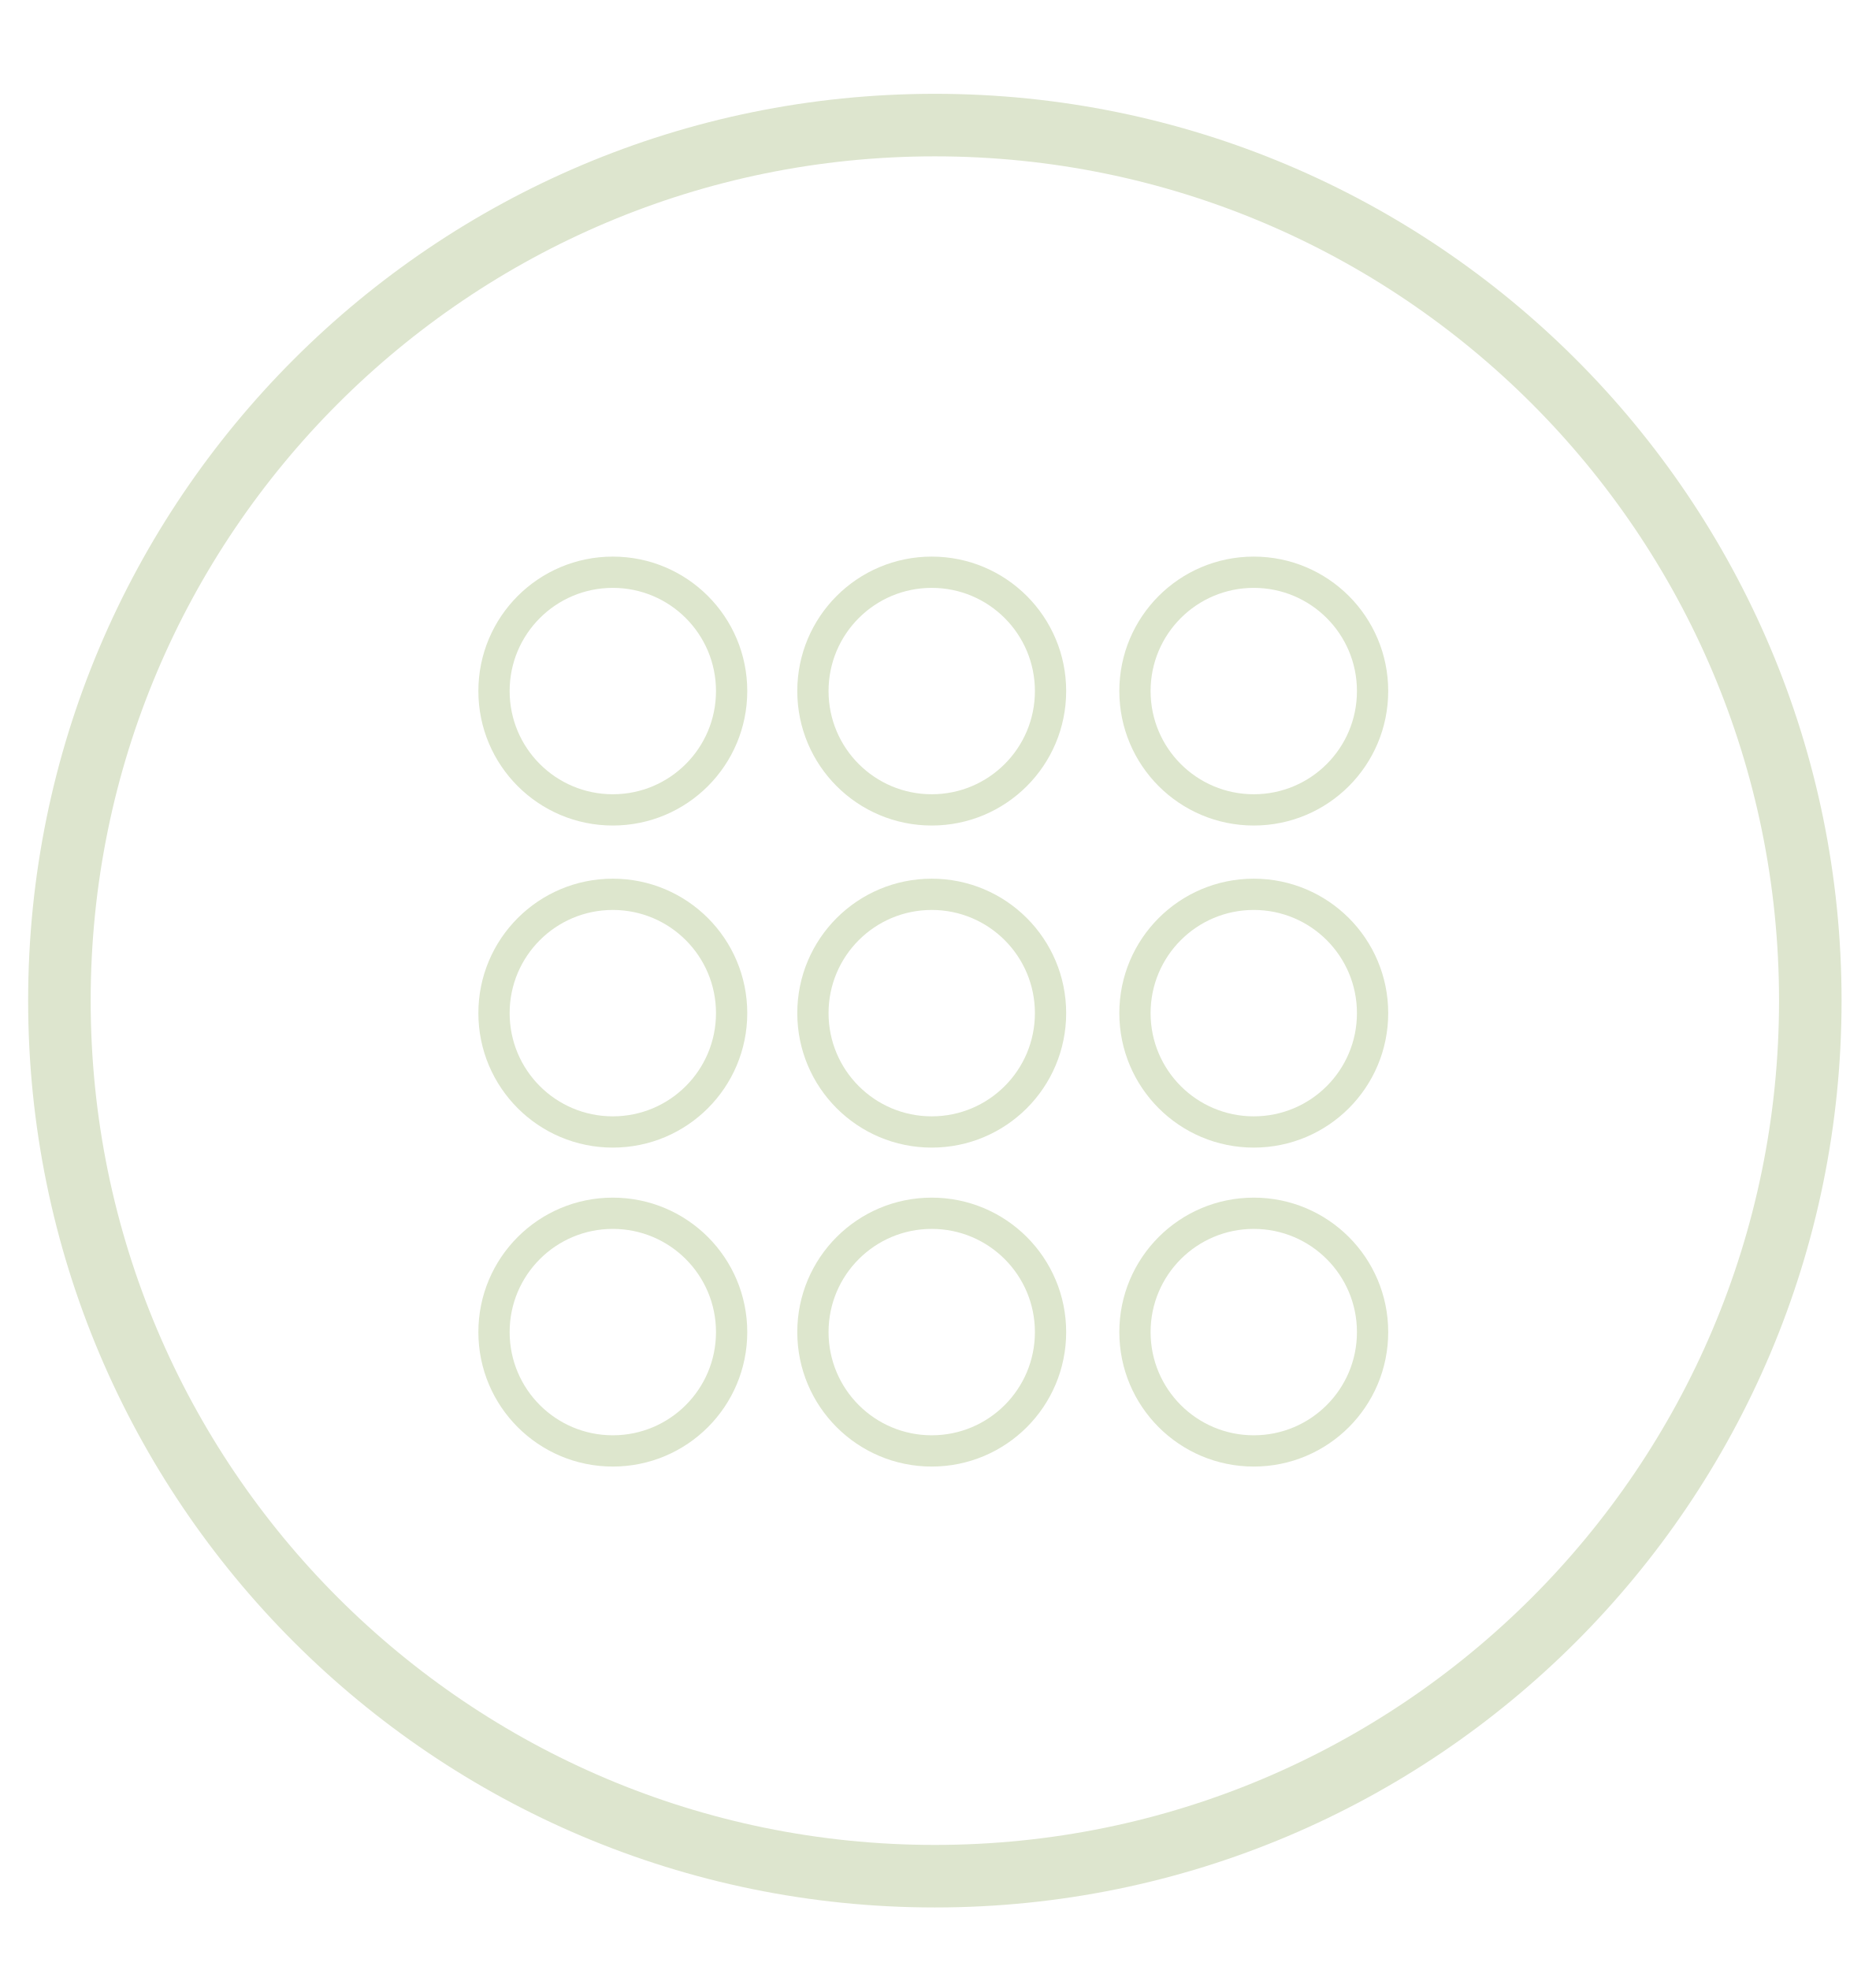
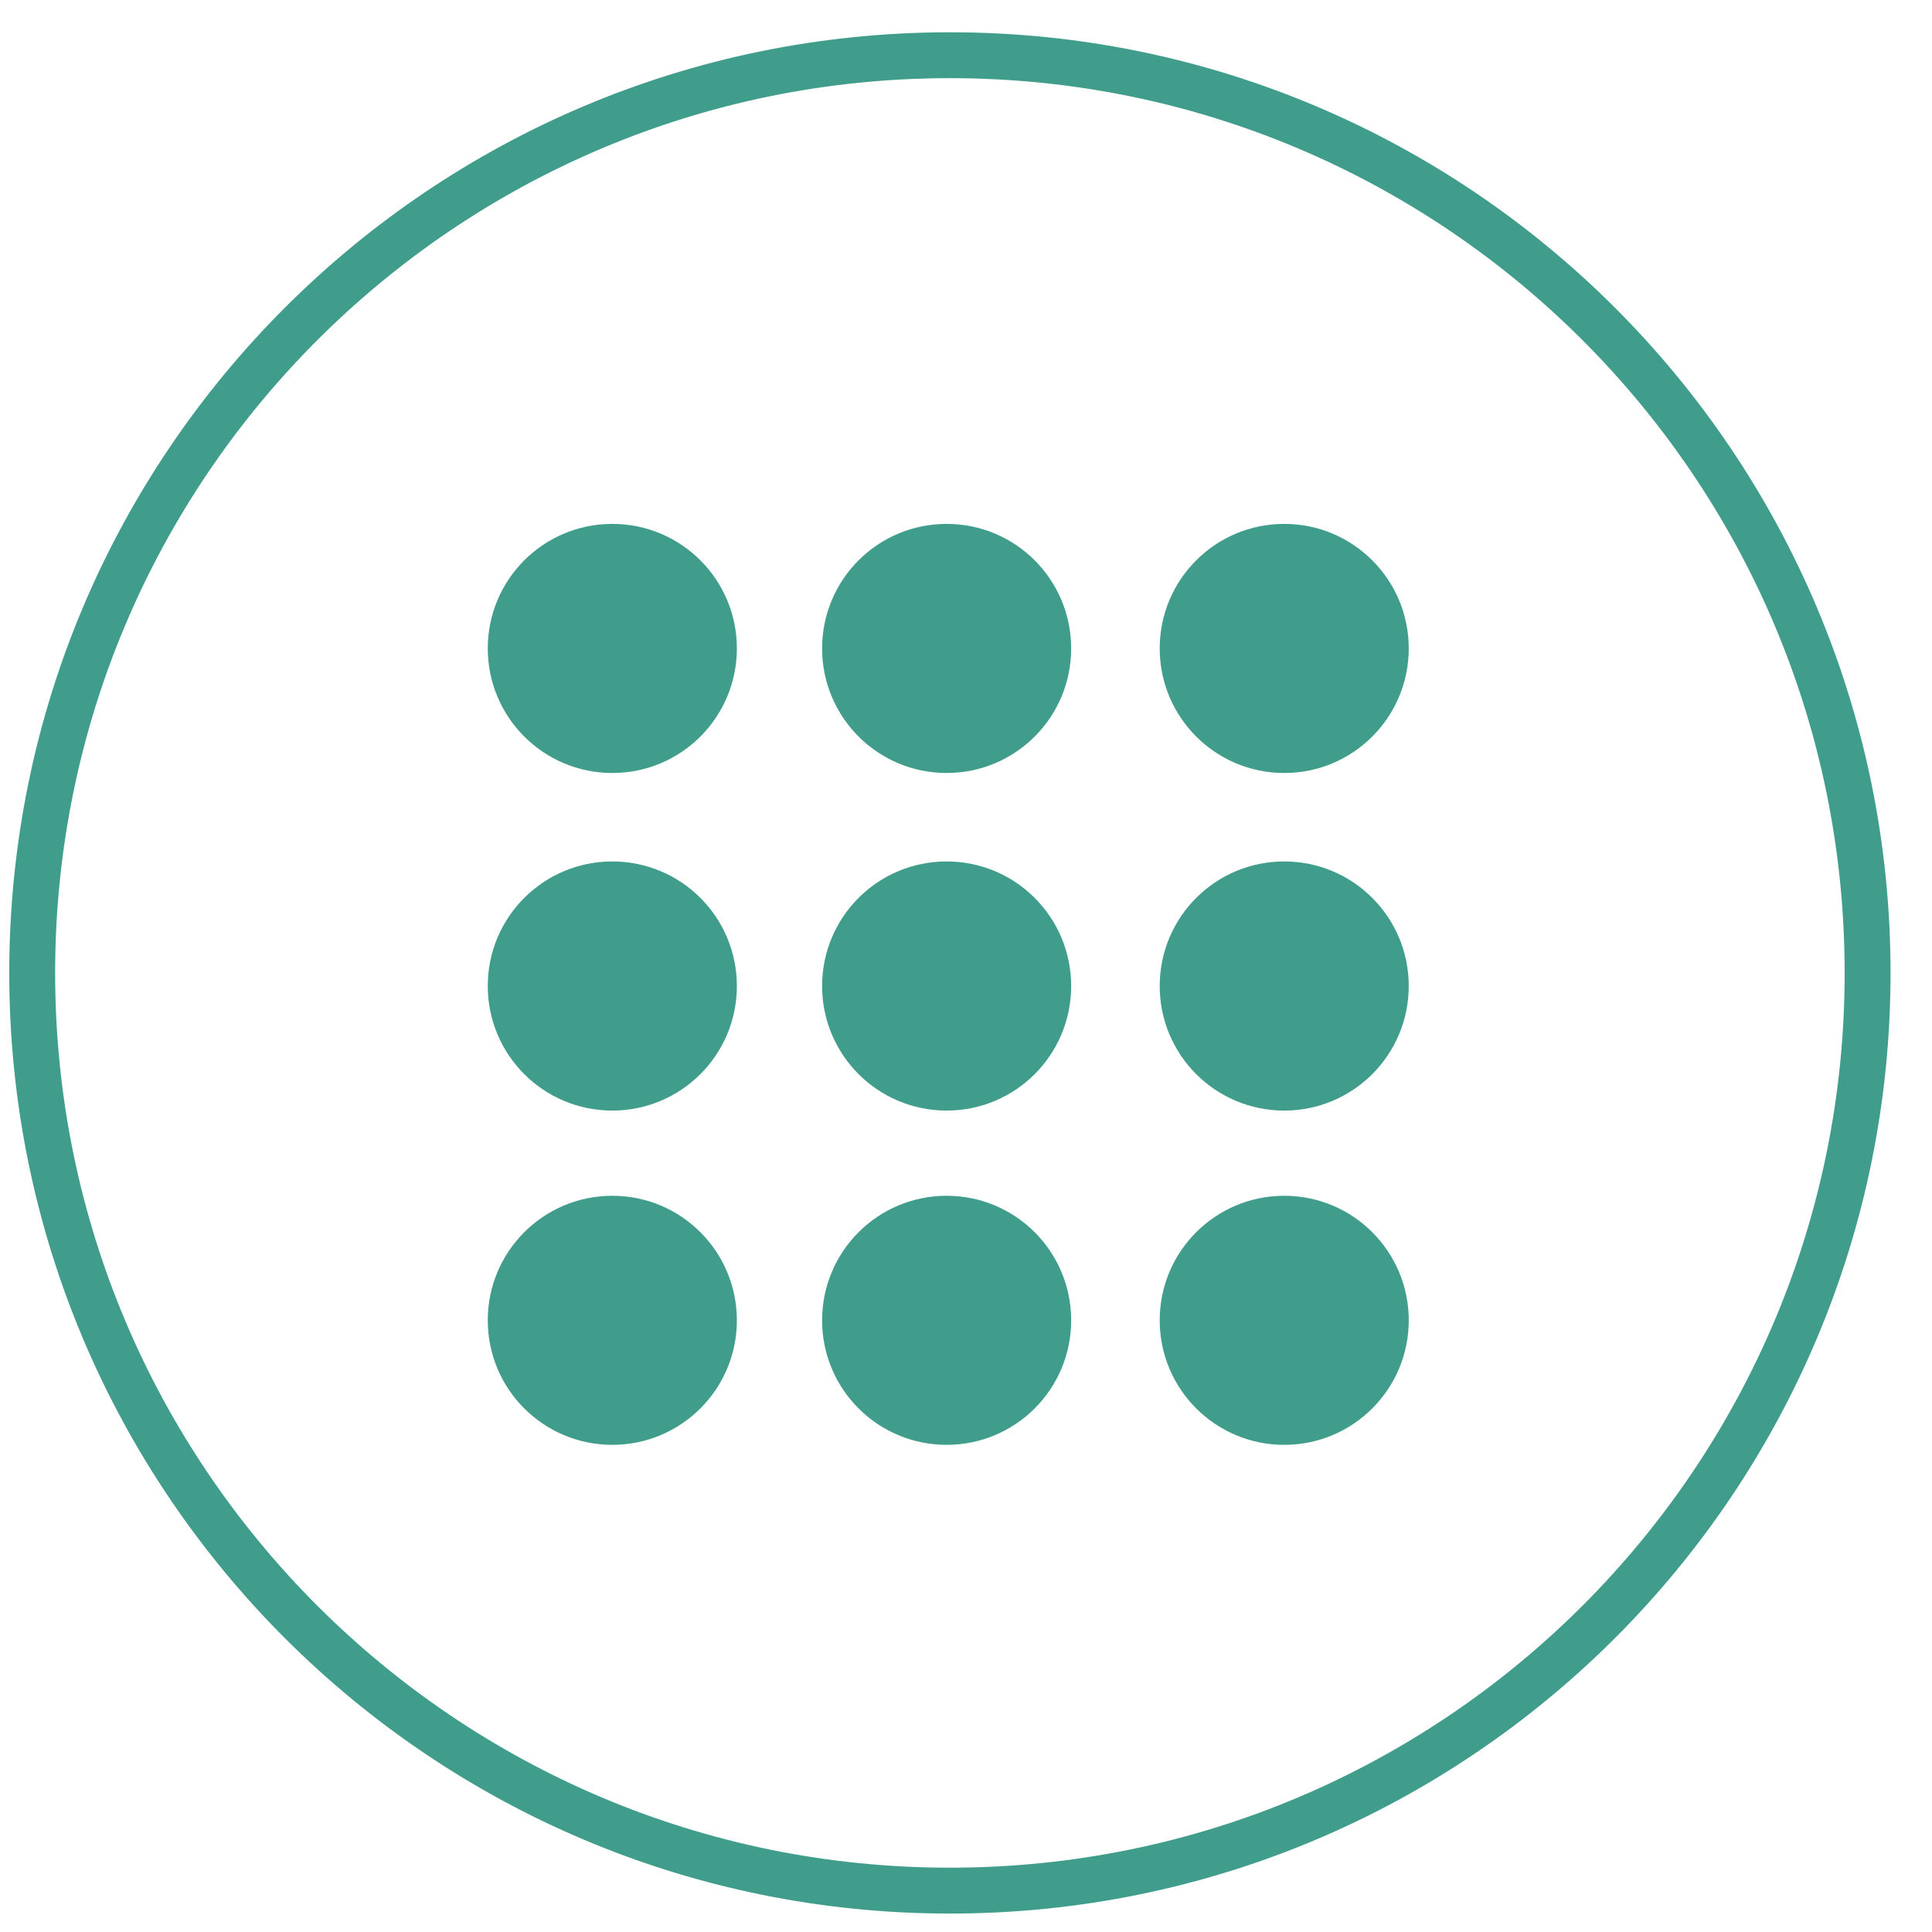
- <svg xmlns="http://www.w3.org/2000/svg" version="1.1" viewBox="0 0 60 63" enable-background="new 0 0 60 63" xml:space="preserve">
-   <circle fill="none" stroke="#DDE5CE" stroke-width="2" stroke-miterlimit="10" cx="29.9" cy="32" r="28" />
-   <path fill="none" stroke="#DDE6CD" stroke-miterlimit="10" d="M19.6 18.3c-2.1 0-3.8 1.7-3.8 3.8 0 2.1 1.7 3.8 3.8 3.8s3.8-1.7 3.8-3.8C23.4 20 21.7 18.3 19.6 18.3M29.8 18.3c-2.1 0-3.8 1.7-3.8 3.8 0 2.1 1.7 3.8 3.8 3.8 2.1 0 3.8-1.7 3.8-3.8C33.6 20 31.9 18.3 29.8 18.3M40.1 18.3c-2.1 0-3.8 1.7-3.8 3.8 0 2.1 1.7 3.8 3.8 3.8 2.1 0 3.8-1.7 3.8-3.8C43.9 20 42.2 18.3 40.1 18.3M19.6 28.6c-2.1 0-3.8 1.7-3.8 3.8s1.7 3.8 3.8 3.8 3.8-1.7 3.8-3.8S21.7 28.6 19.6 28.6M29.8 28.6c-2.1 0-3.8 1.7-3.8 3.8s1.7 3.8 3.8 3.8c2.1 0 3.8-1.7 3.8-3.8S31.9 28.6 29.8 28.6M40.1 28.6c-2.1 0-3.8 1.7-3.8 3.8s1.7 3.8 3.8 3.8c2.1 0 3.8-1.7 3.8-3.8S42.2 28.6 40.1 28.6M19.6 38.8c-2.1 0-3.8 1.7-3.8 3.8 0 2.1 1.7 3.8 3.8 3.8s3.8-1.7 3.8-3.8C23.4 40.5 21.7 38.8 19.6 38.8M29.8 38.8c-2.1 0-3.8 1.7-3.8 3.8 0 2.1 1.7 3.8 3.8 3.8 2.1 0 3.8-1.7 3.8-3.8C33.6 40.5 31.9 38.8 29.8 38.8M40.1 38.8c-2.1 0-3.8 1.7-3.8 3.8 0 2.1 1.7 3.8 3.8 3.8 2.1 0 3.8-1.7 3.8-3.8C43.9 40.5 42.2 38.8 40.1 38.8" />
+ <svg xmlns="http://www.w3.org/2000/svg" version="1.1" id="Layer_1" viewBox="0 0 60 60" style="enable-background:new 0 0 60 60;" xml:space="preserve">
+   <circle style="fill:none;stroke:#409d8b;stroke-width:1.425;stroke-miterlimit:10;" cx="29.5" cy="30.215" r="28.5" />
+   <path style="fill:#409d8b;" d="M19.016,16.27c-2.137,0-3.868,1.73-3.868,3.868c0,2.137,1.73,3.868,3.868,3.868  c2.138,0,3.868-1.73,3.868-3.868C22.884,18,21.154,16.27,19.016,16.27 M29.398,16.27c-2.137,0-3.867,1.73-3.867,3.868  c0,2.137,1.73,3.868,3.867,3.868c2.139,0,3.868-1.73,3.868-3.868C33.266,18,31.537,16.27,29.398,16.27 M39.883,16.27  c-2.137,0-3.867,1.73-3.867,3.868c0,2.137,1.73,3.868,3.867,3.868s3.867-1.73,3.867-3.868C43.75,18,42.02,16.27,39.883,16.27   M19.016,26.753c-2.137,0-3.868,1.73-3.868,3.869c0,2.137,1.73,3.868,3.868,3.868c2.138,0,3.868-1.73,3.868-3.868  C22.884,28.483,21.154,26.753,19.016,26.753 M29.398,26.753c-2.137,0-3.867,1.73-3.867,3.869c0,2.137,1.73,3.868,3.867,3.868  c2.139,0,3.868-1.73,3.868-3.868C33.266,28.483,31.537,26.753,29.398,26.753 M39.883,26.753c-2.137,0-3.867,1.73-3.867,3.869  c0,2.137,1.73,3.868,3.867,3.868s3.867-1.73,3.867-3.868C43.75,28.483,42.02,26.753,39.883,26.753 M19.016,37.136  c-2.137,0-3.868,1.73-3.868,3.868s1.73,3.867,3.868,3.867c2.138,0,3.868-1.729,3.868-3.867S21.154,37.136,19.016,37.136   M29.398,37.136c-2.137,0-3.867,1.73-3.867,3.868s1.73,3.867,3.867,3.867c2.139,0,3.868-1.729,3.868-3.867  S31.537,37.136,29.398,37.136 M39.883,37.136c-2.137,0-3.867,1.73-3.867,3.868s1.73,3.867,3.867,3.867s3.867-1.729,3.867-3.867  S42.02,37.136,39.883,37.136" />
</svg>
